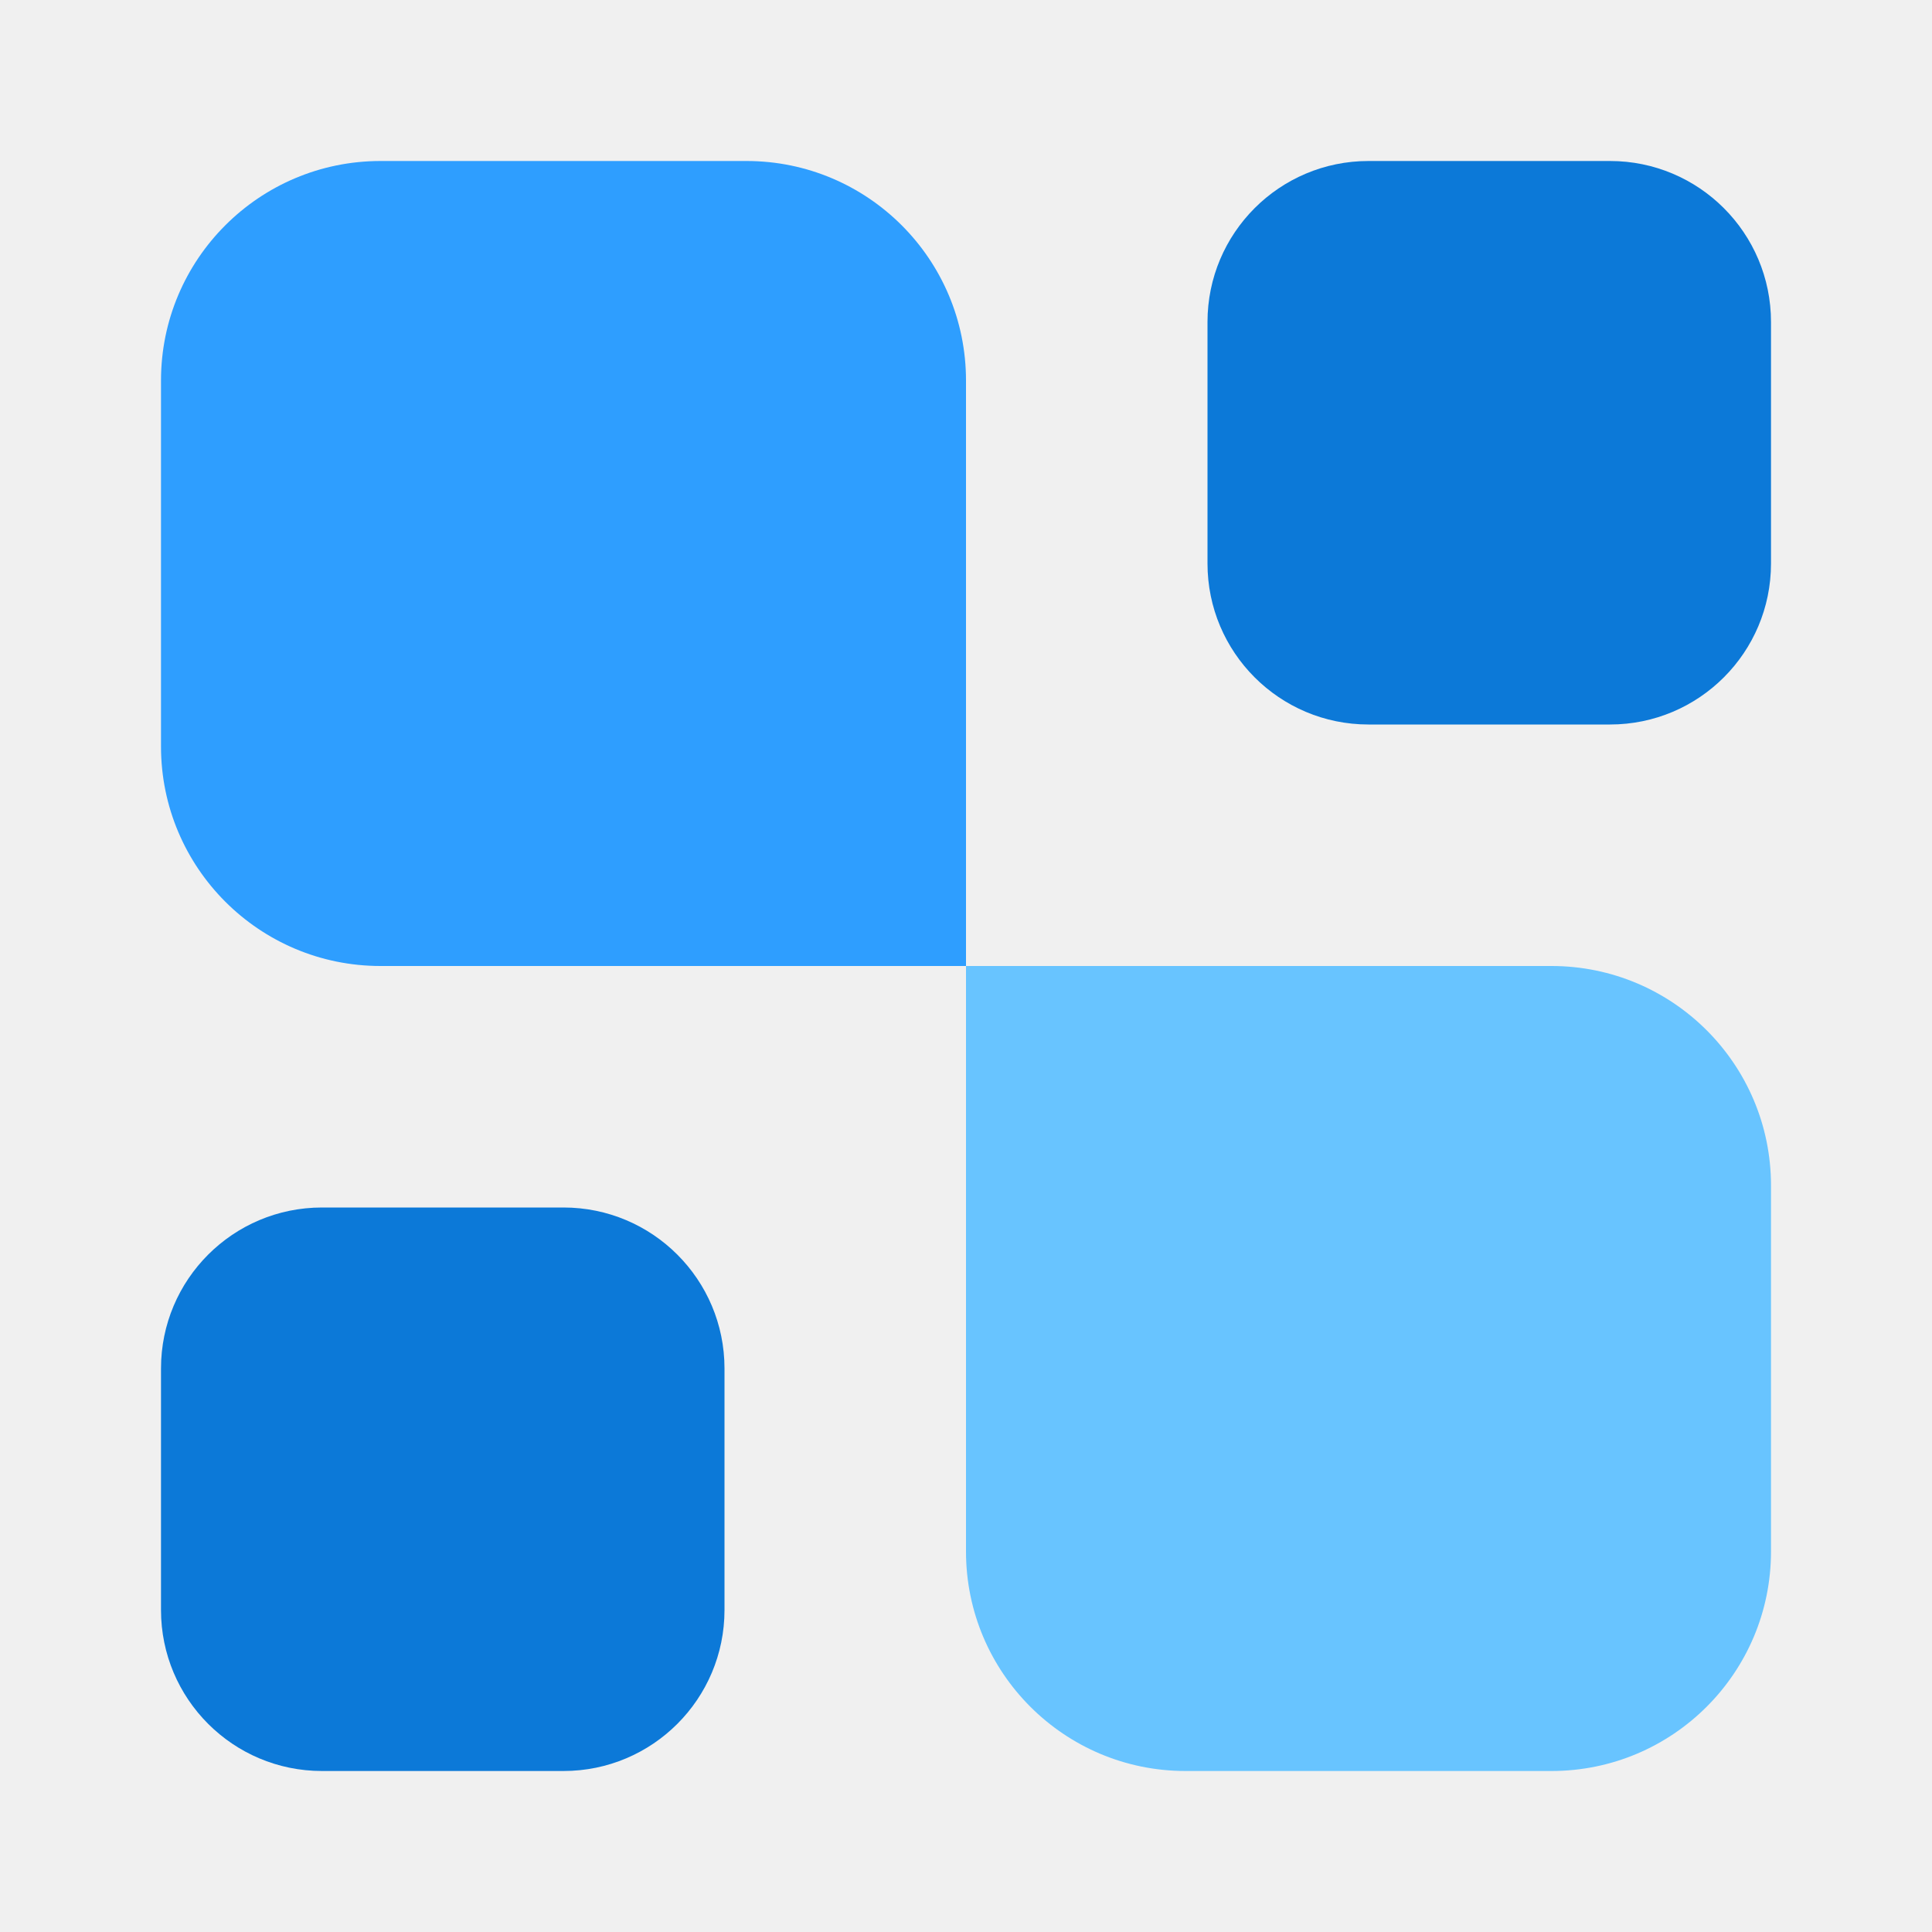
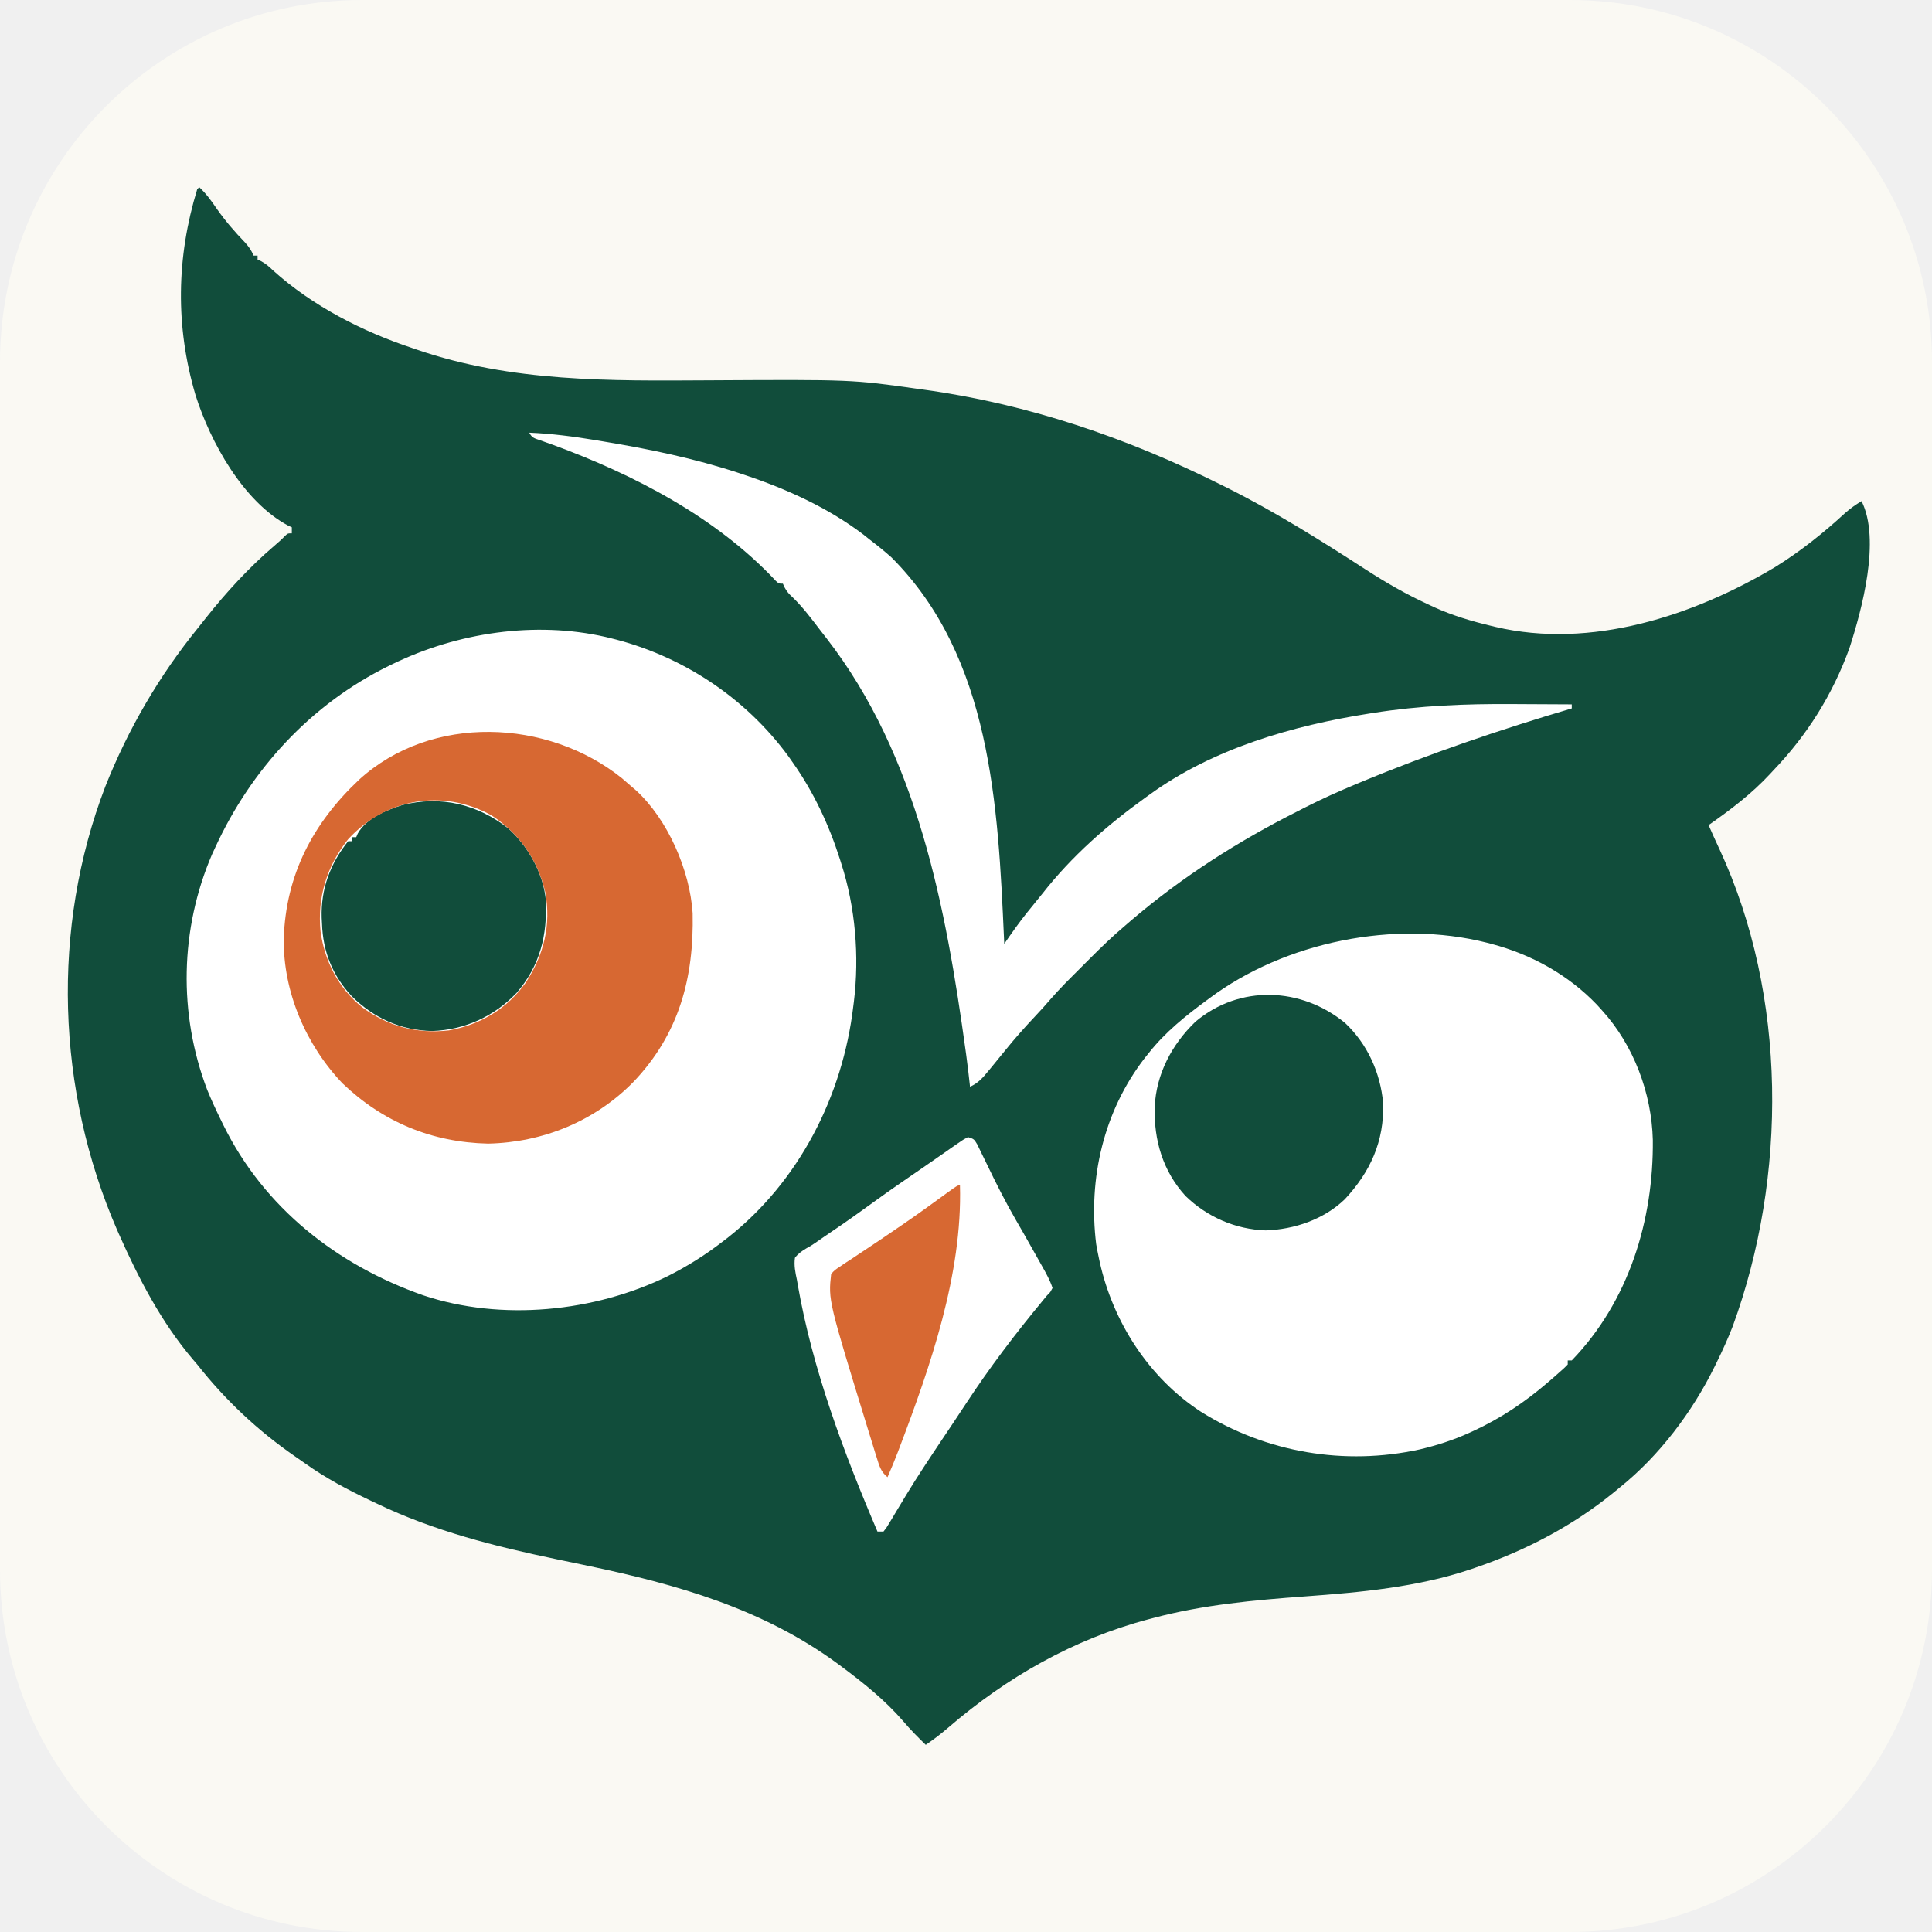
- <svg xmlns="http://www.w3.org/2000/svg" width="24" height="24" viewBox="0 0 24 24" fill="none">
-   <path d="M22 19.273C22 20.779 20.779 22 19.273 22H14.727C13.221 22 12 20.779 12 19.273V12H19.273C20.779 12 22 13.221 22 14.727V19.273Z" fill="#68C4FF" />
-   <path d="M20 2C21.105 2 22 2.895 22 4V7C22 8.105 21.105 9 20 9H17C15.895 9 15 8.105 15 7V4C15 2.895 15.895 2 17 2H20Z" fill="#0C79D8" />
-   <path d="M7 15C8.105 15 9 15.895 9 17V20C9 21.105 8.105 22 7 22H4C2.895 22 2 21.105 2 20V17C2 15.895 2.895 15 4 15H7Z" fill="#0C79D8" />
-   <path d="M12 12H4.727C3.221 12 2 10.779 2 9.273V4.727C2 3.221 3.221 2 4.727 2H9.273C10.779 2 12 3.221 12 4.727V12Z" fill="#2E9EFF" />
+ <svg xmlns="http://www.w3.org/2000/svg" viewBox="0 0 960 960">
+   <rect width="960" height="960" rx="180" fill="#faf9f3" />
+   <g transform="translate(-170 -120)">
+     <path fill="#fff" d="M0 0 C3.4 3.16 5.96 6.69 8.56 10.5 C12.84 16.65 17.55 22.09 22.75 27.48 C24.68 29.64 25.91 31.35 27 34 C27.66 34 28.32 34 29 34 C29 34.66 29 35.32 29 36 C29.58 36.26 30.17 36.52 30.77 36.79 C33.15 38.08 34.74 39.5 36.69 41.38 C56.32 59.08 81.04 71.72 106 80 C106.68 80.24 107.37 80.47 108.08 80.71 C155.23 96.93 203.98 96.26 253.17 95.98 C324.28 95.58 324.28 95.58 357.31 100.25 C357.7 100.3 357.7 100.3 359.67 100.57 C411.85 107.72 460.96 124.54 508 148 C508.48 148.24 508.48 148.24 510.93 149.46 C534.81 161.43 557.43 175.61 579.83 190.13 C589.61 196.44 599.43 202.12 610 207 C610.57 207.27 610.57 207.27 613.47 208.64 C622.72 212.84 632.15 215.66 642 218 C642.68 218.17 643.36 218.33 644.06 218.5 C691.52 229.7 742.54 213.01 783.15 188.71 C795.62 180.97 807.08 171.82 817.87 161.88 C820.44 159.61 823.07 157.77 826 156 C835.6 175.19 826.17 209.92 820 229 C811.67 252.08 798.97 272.3 782 290 C781.56 290.48 781.11 290.96 780.66 291.45 C771.46 301.39 761.06 309.24 750 317 C751.82 321.13 753.64 325.25 755.57 329.32 C789.06 401.78 789.18 491.52 762 566 C759.62 572.14 756.91 578.1 754 584 C753.65 584.72 753.3 585.44 752.93 586.19 C741.86 608.66 725.58 630.23 706 646 C705 646.83 703.99 647.66 702.96 648.51 C682.5 665.2 658.95 677.5 634 686 C633.29 686.24 632.58 686.49 631.85 686.74 C605.39 695.66 577.09 698.23 549.41 700.25 C523.98 702.11 498.72 704.41 474 711 C473.18 711.21 472.36 711.43 471.52 711.65 C434.5 721.46 401.22 740.44 372.33 765.32 C368.69 768.45 364.98 771.32 361 774 C357.12 770.21 353.3 766.42 349.81 762.25 C340.84 751.88 329.98 743.15 319 735 C318.4 734.55 317.8 734.11 317.18 733.65 C280.07 706.38 237.38 694.27 193 685 C192.15 684.82 191.31 684.65 190.43 684.46 C186.23 683.59 182.03 682.71 177.83 681.83 C146.86 675.37 116.66 667.78 88 654 C87.12 653.58 86.25 653.17 85.34 652.74 C73.92 647.31 63.02 641.59 52.72 634.23 C50.98 632.99 49.23 631.78 47.46 630.57 C29.1 617.9 12.78 602.54 -1 585 C-1.71 584.17 -2.42 583.33 -3.16 582.48 C-18.82 564.11 -30.27 541.97 -40 520 C-40.31 519.31 -40.61 518.62 -40.92 517.91 C-70.95 448.66 -73.67 368.26 -46.68 297.83 C-35.31 269.21 -19.91 242.76 -0.5 218.86 C0.79 217.26 2.05 215.65 3.32 214.04 C13.37 201.34 24.91 188.78 37.25 178.25 C39.12 176.65 40.92 175.09 42.61 173.3 C44 172 44 172 46 172 C46 171.01 46 170.02 46 169 C45.71 168.87 45.71 168.87 44.22 168.18 C21.9 156.29 5.56 126.76 -1.85 103.31 C-11.9 69.22 -11.39 34.96 -1 1 C-0.67 0.67 -0.34 0.34 0 0 Z " transform="translate(269,213)" />
+     <path fill="#114d3b" d="M0 0 C3.4 3.16 5.96 6.69 8.56 10.5 C12.84 16.65 17.55 22.09 22.75 27.48 C24.68 29.64 25.91 31.35 27 34 C27.66 34 28.32 34 29 34 C29 34.66 29 35.32 29 36 C29.58 36.26 30.17 36.52 30.77 36.79 C33.15 38.08 34.74 39.5 36.69 41.38 C56.32 59.08 81.04 71.72 106 80 C106.68 80.24 107.37 80.47 108.08 80.71 C155.23 96.93 203.98 96.26 253.17 95.98 C324.28 95.58 324.28 95.58 357.31 100.25 C357.7 100.3 357.7 100.3 359.67 100.57 C411.85 107.72 460.96 124.54 508 148 C508.48 148.24 508.48 148.24 510.93 149.46 C534.81 161.43 557.43 175.61 579.83 190.13 C589.61 196.44 599.43 202.12 610 207 C610.57 207.27 610.57 207.27 613.47 208.64 C622.72 212.84 632.15 215.66 642 218 C642.68 218.17 643.36 218.33 644.06 218.5 C691.52 229.7 742.54 213.01 783.15 188.71 C795.62 180.97 807.08 171.82 817.87 161.88 C820.44 159.61 823.07 157.77 826 156 C835.6 175.19 826.17 209.92 820 229 C811.67 252.08 798.97 272.3 782 290 C781.56 290.48 781.11 290.96 780.66 291.45 C771.46 301.39 761.06 309.24 750 317 C751.82 321.13 753.64 325.25 755.57 329.32 C789.06 401.78 789.18 491.52 762 566 C759.62 572.14 756.91 578.1 754 584 C753.65 584.72 753.3 585.44 752.93 586.19 C741.86 608.66 725.58 630.23 706 646 C705 646.83 703.99 647.66 702.96 648.51 C682.5 665.2 658.95 677.5 634 686 C633.29 686.24 632.58 686.49 631.85 686.74 C605.39 695.66 577.09 698.23 549.41 700.25 C523.98 702.11 498.72 704.41 474 711 C473.18 711.21 472.36 711.43 471.52 711.65 C434.5 721.46 401.22 740.44 372.33 765.32 C368.69 768.45 364.98 771.32 361 774 C357.12 770.21 353.3 766.42 349.81 762.25 C340.84 751.88 329.98 743.15 319 735 C318.4 734.55 317.8 734.11 317.18 733.65 C280.07 706.38 237.38 694.27 193 685 C192.15 684.82 191.31 684.65 190.43 684.46 C186.23 683.59 182.03 682.71 177.83 681.83 C146.86 675.37 116.66 667.78 88 654 C87.12 653.58 86.25 653.17 85.34 652.74 C73.92 647.31 63.02 641.59 52.72 634.23 C50.98 632.99 49.23 631.78 47.46 630.57 C29.1 617.9 12.78 602.54 -1 585 C-1.71 584.17 -2.42 583.33 -3.16 582.48 C-18.82 564.11 -30.27 541.97 -40 520 C-40.31 519.31 -40.61 518.62 -40.92 517.91 C-70.95 448.66 -73.67 368.26 -46.68 297.83 C-35.31 269.21 -19.91 242.76 -0.5 218.86 C0.79 217.26 2.05 215.65 3.32 214.04 C13.37 201.34 24.91 188.78 37.25 178.25 C39.12 176.65 40.92 175.09 42.61 173.3 C44 172 44 172 46 172 C46 171.01 46 170.02 46 169 C45.71 168.87 45.71 168.87 44.22 168.18 C21.9 156.29 5.56 126.76 -1.85 103.31 C-11.9 69.22 -11.39 34.96 -1 1 C-0.67 0.67 -0.34 0.34 0 0 Z M164 122 C165.38 124.76 166.76 124.83 169.64 125.85 C170.62 126.2 171.6 126.55 172.6 126.92 C173.13 127.11 173.13 127.11 175.81 128.06 C216.03 142.83 256.87 163.96 286.51 195.64 C288 197 288 197 290 197 C290.27 197.6 290.54 198.2 290.82 198.82 C292.01 201.01 293.1 202.21 294.94 203.88 C300.13 208.91 304.4 214.69 308.79 220.42 C309.76 221.68 310.74 222.94 311.72 224.19 C356.99 282.58 371 357.96 380.84 429.27 C380.89 429.65 380.89 429.65 381.15 431.55 C381.85 436.69 382.44 441.84 383 447 C387.08 445.16 389.41 442.48 392.19 439.06 C392.67 438.48 393.16 437.9 393.66 437.29 C395.88 434.61 398.08 431.9 400.26 429.19 C405.03 423.27 410.01 417.65 415.22 412.12 C417.92 409.25 420.56 406.36 423.12 403.36 C427.75 398.03 432.77 393.08 437.77 388.1 C439.43 386.44 441.09 384.78 442.75 383.11 C448.33 377.53 453.96 372.08 460 367 C461.06 366.09 462.11 365.18 463.17 364.26 C488.56 342.62 516.21 325 546 310 C547.09 309.44 548.17 308.89 549.29 308.31 C557.61 304.08 566.06 300.27 574.69 296.69 C575.36 296.41 576.02 296.13 576.71 295.84 C611.01 281.57 646.38 269.54 682 259 C682 258.34 682 257.68 682 257 C674.66 256.95 667.32 256.91 659.98 256.89 C657.5 256.88 655.02 256.87 652.54 256.85 C629.34 256.69 606.31 257.6 583.38 261.25 C582.69 261.36 582.01 261.46 581.31 261.57 C543.23 267.56 503.57 279 472 302 C471.38 302.45 470.76 302.89 470.12 303.35 C451.04 317.08 433.52 332.45 419 351 C418.01 352.22 417.02 353.44 416.03 354.66 C414.98 355.96 413.93 357.26 412.88 358.56 C412.4 359.15 411.92 359.74 411.42 360.35 C407.37 365.39 403.67 370.67 400 376 C399.96 375.08 399.92 374.17 399.88 373.22 C396.93 307.34 393.47 233.47 344 184 C340.46 180.82 336.78 177.89 333 175 C332.06 174.24 331.11 173.49 330.14 172.71 C312.68 159.38 291.76 149.9 271 143 C270.55 142.85 270.55 142.85 268.29 142.09 C245.87 134.71 223.06 130.02 199.81 126.19 C198.89 126.03 197.97 125.88 197.02 125.72 C186.02 123.9 175.15 122.47 164 122 Z M96 237 C95.69 237.15 95.69 237.15 94.12 237.91 C55.53 256.88 25.85 289.18 8 328 C7.47 329.15 6.93 330.31 6.38 331.5 C-9.59 368.61 -10.42 410.75 3.93 448.44 C6.07 453.73 8.48 458.88 11 464 C11.32 464.66 11.64 465.32 11.98 466.01 C32.25 507.22 68.47 535.56 111.25 550.62 C150.14 563.64 196.48 558.95 232.96 541.03 C242.56 536.18 251.49 530.6 260 524 C260.43 523.67 260.43 523.67 262.63 521.99 C298.11 494.01 319.72 451.61 325 407 C325.09 406.29 325.19 405.57 325.28 404.84 C328.08 382.13 326.04 357.77 319 336 C318.9 335.68 318.9 335.68 318.38 334.03 C312.92 316.89 305.37 300.72 295 286 C294.27 284.95 293.53 283.9 292.77 282.81 C271.2 253.37 239.45 232.51 204 224 C203.66 223.92 203.66 223.92 201.93 223.5 C166.76 215.47 128.12 221.34 96 237 Z M502 403 C501.74 403.19 501.74 403.19 500.41 404.17 C490.06 411.81 480.02 419.87 472 430 C471.24 430.95 470.48 431.9 469.7 432.88 C449.47 459.1 441.63 492.6 445.69 525.25 C446.08 527.51 446.52 529.76 447 532 C447.14 532.66 447.28 533.32 447.42 533.99 C454.07 563.93 471.85 591.62 497.71 608.48 C530.17 628.81 569.13 635.41 606.54 627.19 C615 625.17 623.08 622.6 631 619 C631.67 618.7 632.34 618.39 633.02 618.08 C646.66 611.79 658.6 603.8 670 594 C670.96 593.17 671.92 592.35 672.91 591.5 C678.13 586.92 678.13 586.92 680 585 C680 584.34 680 583.68 680 583 C680.66 583 681.32 583 682 583 C710.33 553.63 722.67 513.37 722.28 473.42 C721.69 450.16 712.74 426.3 697 409 C696.18 408.1 695.36 407.19 694.51 406.26 C680.3 391.37 661.87 381.21 642 376 C641.63 375.9 641.63 375.9 639.76 375.41 C594.15 363.89 539.59 374.94 502 403 Z M382 472 C379.62 473.27 379.62 473.27 376.8 475.23 C375.76 475.95 374.73 476.66 373.66 477.4 C372.54 478.18 371.43 478.97 370.31 479.75 C369.17 480.54 368.03 481.33 366.88 482.13 C364.61 483.7 362.35 485.27 360.08 486.85 C357.54 488.62 354.99 490.38 352.42 492.12 C344.83 497.29 337.37 502.61 329.94 508.01 C323.56 512.64 317.08 517.1 310.54 521.51 C309.07 522.51 307.61 523.52 306.16 524.54 C304 526 304 526 301.63 527.32 C299.32 528.73 297.66 529.86 296 532 C295.47 535.84 296.18 539.24 297 543 C297.14 543.82 297.28 544.63 297.42 545.48 C304.74 587.45 320.32 628.96 337 668 C337.99 668 338.98 668 340 668 C341.42 666.25 341.42 666.25 342.89 663.79 C343.44 662.9 343.98 662 344.54 661.07 C345.11 660.12 345.67 659.17 346.25 658.19 C347.36 656.35 348.47 654.51 349.58 652.67 C350.14 651.73 350.71 650.79 351.29 649.82 C356.87 640.63 362.83 631.69 368.81 622.75 C370.42 620.35 372.02 617.95 373.63 615.55 C374.02 614.97 374.4 614.39 374.8 613.79 C376.85 610.73 378.89 607.66 380.9 604.58 C392.56 586.78 405.52 569.72 419.09 553.34 C419.41 552.95 419.41 552.95 421 551 C421.62 550.34 422.24 549.68 422.88 549 C423.25 548.34 423.62 547.68 424 547 C422.78 543.27 420.94 539.94 419.02 536.54 C418.43 535.49 417.85 534.44 417.24 533.36 C416.62 532.27 416.01 531.18 415.38 530.06 C414.78 529.01 414.19 527.96 413.58 526.87 C411.09 522.44 408.59 518.01 406.03 513.62 C400.63 504.33 395.85 494.81 391.2 485.12 C390.24 483.13 389.27 481.15 388.29 479.17 C387.73 478.01 387.17 476.84 386.59 475.65 C385 473 385 473 382 472 Z " transform="translate(269,213)" />
+     <path fill="#114d3b" d="M0 0 C9.81 8.88 17.3 22.17 18.58 35.45 C19.36 53.07 15.82 67.95 4.06 81.69 C-7.19 93.41 -21.68 100.06 -37.94 100.62 C-53.6 100.25 -66.92 94.16 -77.93 83.24 C-87.41 72.96 -92.16 61.21 -92.62 47.31 C-92.68 46.34 -92.73 45.37 -92.78 44.38 C-93.23 30.1 -88.54 17.4 -79.62 6.31 C-78.96 6.31 -78.31 6.31 -77.62 6.31 C-77.62 5.65 -77.62 4.99 -77.62 4.31 C-76.96 4.31 -76.31 4.31 -75.62 4.31 C-75.37 3.72 -75.12 3.13 -74.87 2.53 C-70.53 -5.2 -60.66 -9.14 -52.62 -11.69 C-33.43 -16.45 -15.43 -12.09 0 0 Z " transform="translate(422.625,531.6875)" />
+     <path fill="#114d3b" d="M0 0 C11.13 10.5 17.57 24.79 18.91 39.91 C19.44 58.86 12.56 73.94 -0.17 87.62 C-10.58 97.62 -25.21 102.6 -39.44 103.06 C-54.41 102.57 -68.52 96.42 -79.26 86 C-90.57 73.64 -95.05 58.21 -94.62 41.75 C-93.84 25.28 -86.1 10.68 -74.35 -0.65 C-52.42 -19.11 -21.83 -17.9 0 0 Z " transform="translate(838.375,628.3125)" />
+     <path fill="#d76832" d="M0 0 C1.72 1.47 3.43 2.94 5.12 4.44 C5.75 4.96 6.37 5.49 7.01 6.04 C22.95 20.56 33.94 45.89 35.3 67.22 C35.99 99.35 28.57 127.31 5.72 151.19 C-13.44 170.62 -39.17 181.09 -66.31 181.69 C-94.19 181.08 -118.5 171.03 -138.66 151.78 C-156.84 132.7 -168.19 106.39 -167.88 79.91 C-166.87 48.09 -153.36 22.42 -130.43 0.85 C-94.36 -31.98 -36.76 -29.34 0 0 Z M-135.88 30.44 C-146.47 43.71 -151.25 59.3 -149.6 76.26 C-147.55 91.08 -140.71 104.38 -128.98 113.88 C-115.97 123.48 -101.91 127.18 -85.88 125.44 C-70.39 122.73 -56.81 114.65 -47.67 101.73 C-38.61 87.88 -34.95 73.12 -37.94 56.75 C-41.68 40.62 -50.94 27.4 -64.88 18.44 C-89.01 5.28 -117.24 10.17 -135.88 30.44 Z " transform="translate(478.875,506.5625)" />
+     <path fill="#d76832" d="M0 0 C1.25 44.17 -14.75 90.06 -30.18 130.71 C-30.42 131.35 -30.66 131.98 -30.91 132.64 C-32.5 136.81 -34.22 140.91 -36 145 C-39.35 142.33 -40.13 139.22 -41.38 135.21 C-41.6 134.53 -41.81 133.85 -42.04 133.14 C-42.74 130.89 -43.43 128.63 -44.12 126.38 C-44.61 124.8 -45.1 123.22 -45.59 121.64 C-65.44 57.12 -65.44 57.12 -64 44 C-62.19 42.06 -62.19 42.06 -59.64 40.37 C-58.7 39.74 -57.76 39.1 -56.79 38.44 C-56.28 38.11 -56.28 38.11 -53.69 36.44 C-53.17 36.09 -53.17 36.09 -50.52 34.32 C-48.38 32.88 -46.23 31.45 -44.08 30.03 C-39.75 27.17 -35.47 24.25 -31.19 21.31 C-30.81 21.05 -30.81 21.05 -28.89 19.75 C-21.05 14.39 -13.36 8.82 -5.69 3.21 C-1.21 0 -1.21 0 0 0 Z " transform="translate(647,709)" />
+   </g>
</svg>
